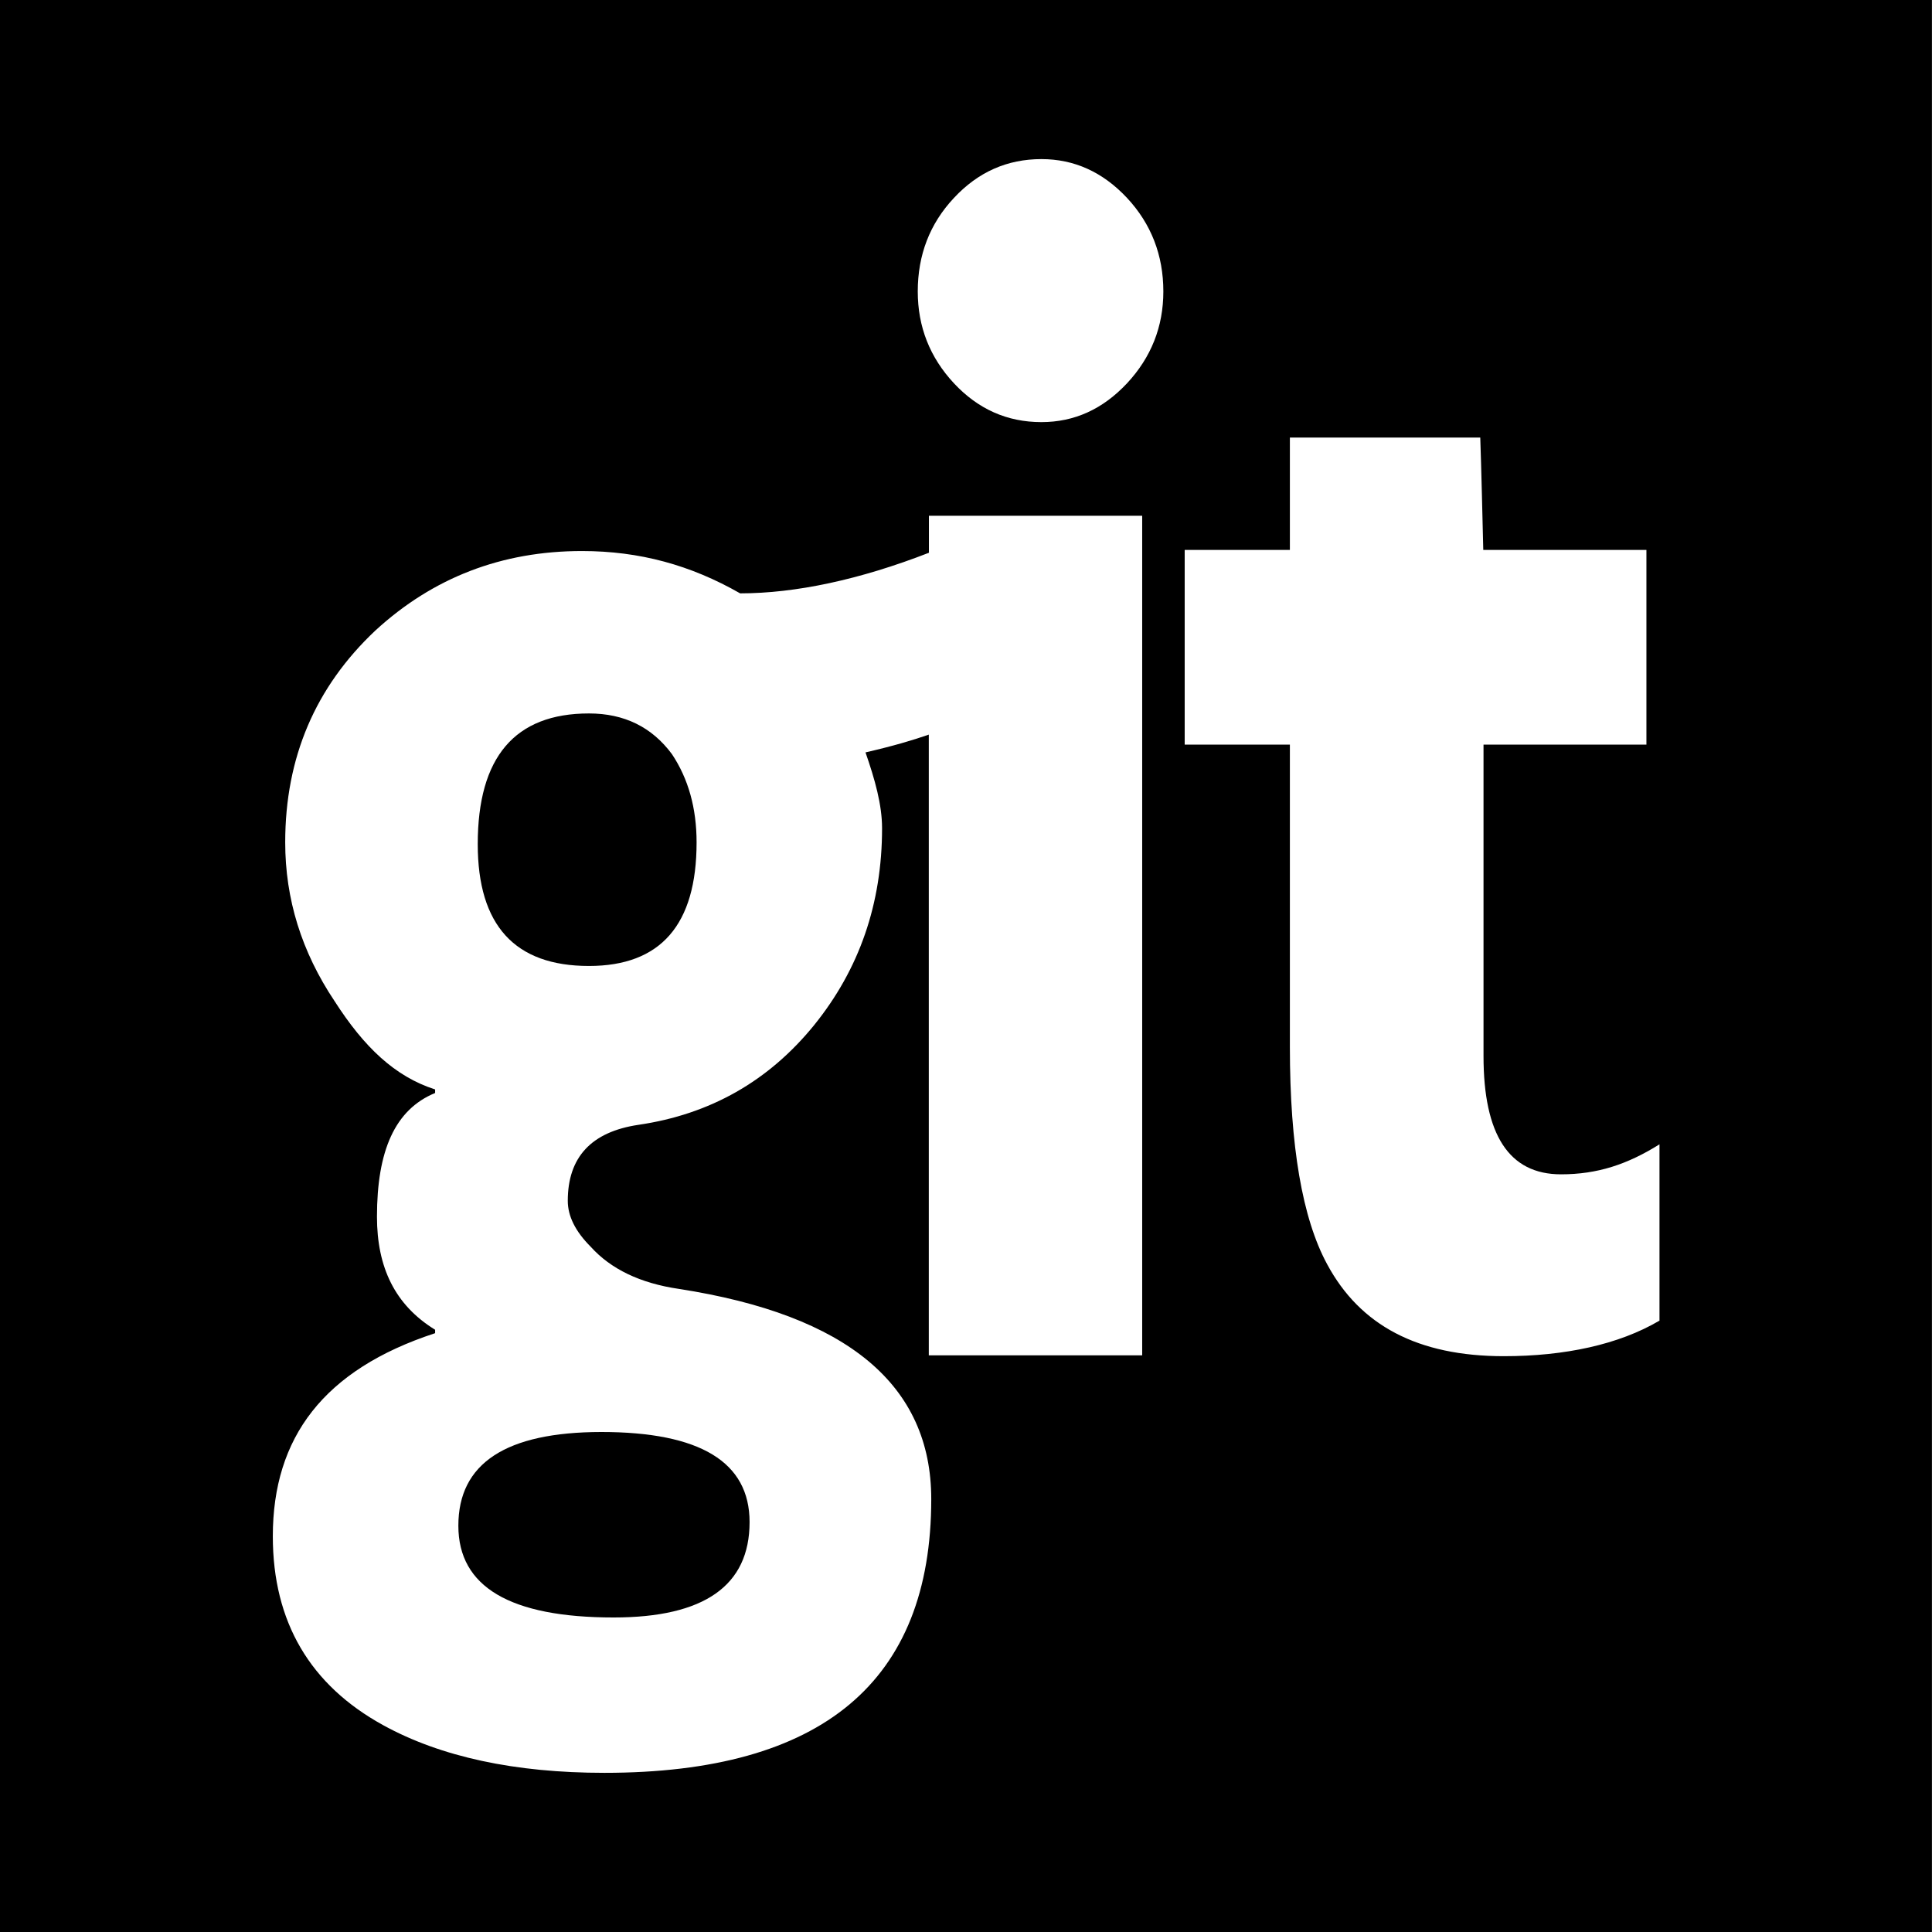
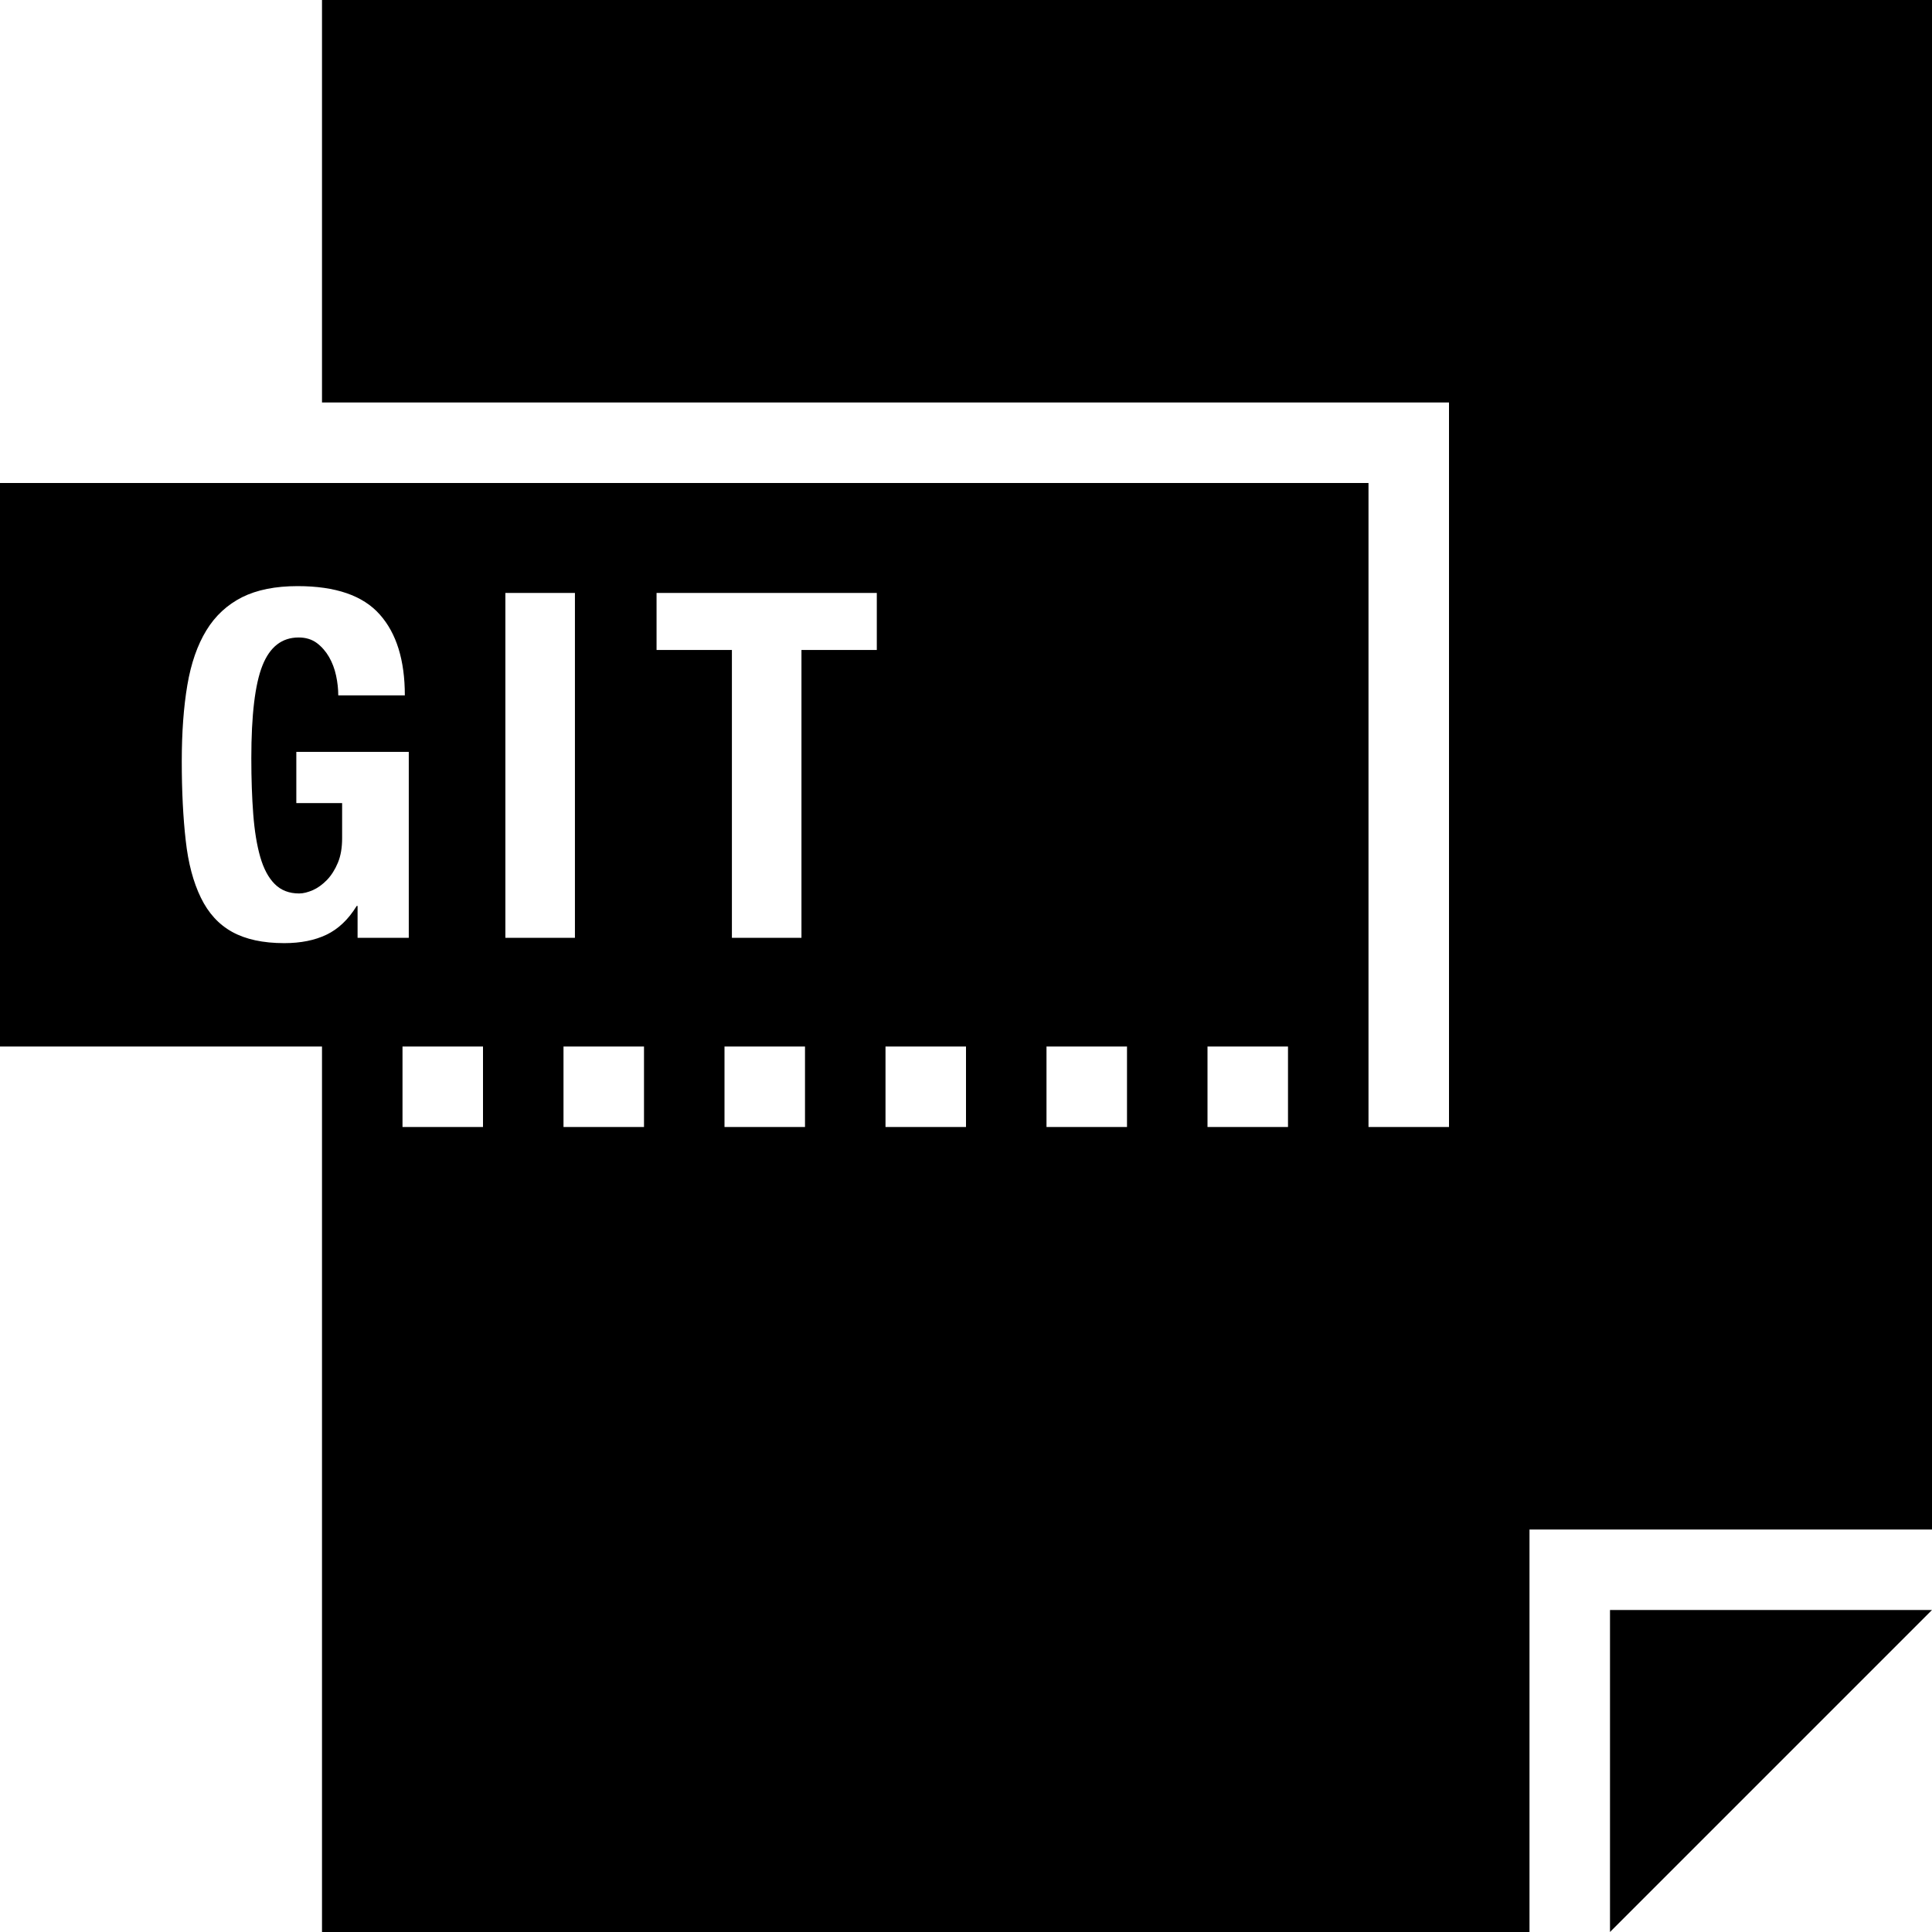
- <svg xmlns="http://www.w3.org/2000/svg" version="1.1" id="Capa_1" x="0px" y="0px" width="31.499px" height="31.499px" viewBox="0 0 31.499 31.499" style="enable-background:new 0 0 31.499 31.499;" xml:space="preserve">
+ <svg xmlns="http://www.w3.org/2000/svg" version="1.1" id="Capa_1" x="0px" y="0px" viewBox="0 0 384 384" style="enable-background:new 0 0 384 384;" xml:space="preserve">
  <g>
    <g>
-       <path d="M9.602,11.632c-1.208,0-1.813,0.711-1.813,2.131c0,1.324,0.605,1.986,1.813,1.986c1.171,0,1.755-0.673,1.755-2.015    c0-0.558-0.134-1.037-0.402-1.439C10.628,11.854,10.178,11.632,9.602,11.632z" />
-       <path d="M0,0v31.499h31.498V0H0z M18.62,22.097h-3.477v-10.12c-0.254,0.089-0.58,0.186-1.032,0.29    c0.153,0.44,0.27,0.853,0.27,1.237c0,1.229-0.371,2.299-1.108,3.21c-0.74,0.911-1.694,1.454-2.864,1.625    c-0.768,0.114-1.152,0.528-1.152,1.239c0,0.248,0.123,0.498,0.373,0.748c0.327,0.363,0.804,0.595,1.438,0.688    c2.745,0.425,4.115,1.565,4.115,3.427c0,2.976-1.778,4.463-5.329,4.463c-1.457,0-2.666-0.26-3.605-0.776    c-1.19-0.653-1.801-1.681-1.801-3.081c0-1.611,0.83-2.717,2.646-3.311V21.68c-0.656-0.404-0.948-1.018-0.948-1.843    c0-1.075,0.292-1.747,0.948-2.017v-0.058c-0.656-0.21-1.158-0.69-1.638-1.438c-0.54-0.807-0.806-1.668-0.806-2.59    c0-1.383,0.491-2.533,1.471-3.455c0.94-0.863,2.061-1.295,3.367-1.295c0.939,0,1.773,0.229,2.579,0.69    c0.902,0,1.951-0.223,3.078-0.662V8.409h3.477v13.688H18.62z M18.375,6.249c-0.395,0.422-0.859,0.633-1.396,0.633    c-0.558,0-1.032-0.211-1.426-0.633c-0.393-0.422-0.59-0.922-0.59-1.497c0-0.594,0.195-1.104,0.59-1.525    c0.394-0.423,0.869-0.633,1.426-0.633c0.535,0,1,0.21,1.396,0.633c0.393,0.422,0.592,0.932,0.592,1.525    C18.967,5.327,18.768,5.827,18.375,6.249z M27.053,21.533c-0.658,0.387-1.537,0.578-2.535,0.578c-1.4,0-2.344-0.5-2.881-1.5    c-0.404-0.746-0.607-1.927-0.607-3.539V12.14h-1.715V8.966h1.715V7.134h3.104c0.016,0.452,0.039,1.414,0.049,1.832h2.66v3.174    h-2.656v5.077c0,1.285,0.416,1.929,1.263,1.929c0.594,0,1.081-0.161,1.606-0.489v2.877H27.053z" />
-       <path d="M7.473,24.876c0,0.995,0.843,1.495,2.532,1.495c1.478,0,2.216-0.519,2.216-1.555c0-0.979-0.805-1.469-2.418-1.469    C8.249,23.349,7.472,23.857,7.473,24.876z" />
+       <path d="M64,0v80h224v144h-16V96H0v112h64v176h240v-80h80V0H64z M70.896,180.064c-1.664,2.704-3.664,4.592-6,5.712    c-2.336,1.12-5.136,1.68-8.4,1.68c-4.224,0-7.664-0.752-10.336-2.224c-2.672-1.472-4.736-3.728-6.24-6.816    c-1.504-3.088-2.512-6.864-3.008-11.376c-0.512-4.512-0.784-9.744-0.784-15.696c0-5.744,0.368-10.816,1.104-15.152    c0.736-4.352,2-7.984,3.792-10.912c1.776-2.912,4.16-5.088,7.088-6.576c2.96-1.472,6.624-2.208,11.04-2.208    c7.552,0,12.992,1.872,16.32,5.632c3.328,3.728,4.992,9.088,4.992,16.08H67.232c0-1.264-0.144-2.576-0.432-3.92    c-0.288-1.344-0.752-2.576-1.392-3.696c-0.64-1.104-1.456-2.048-2.432-2.784c-0.992-0.736-2.208-1.104-3.616-1.104    c-3.328,0-5.712,1.856-7.2,5.584c-1.472,3.696-2.208,9.856-2.208,18.416c0,4.112,0.128,7.808,0.384,11.136    c0.256,3.328,0.72,6.16,1.392,8.496s1.632,4.128,2.88,5.376c1.248,1.248,2.864,1.872,4.848,1.872c0.848,0,1.744-0.24,2.752-0.672    c0.992-0.448,1.904-1.12,2.784-2.016c0.864-0.912,1.584-2.032,2.16-3.408c0.576-1.376,0.848-3.008,0.848-4.864v-7.008h-9.104    V149.44h22.352v36.96H71.072v-6.336H70.896z M96,224H80v-16h16V224z M100.448,117.856h13.824V186.4h-13.824V117.856z M128,224h-16    v-16h16V224z M160,224h-16v-16h16V224z M174.272,129.184h-14.976V186.4h-13.824v-57.216h-14.976v-11.328h43.776V129.184z M192,224    h-16v-16h16V224z M224,224h-16v-16h16V224z M256,224h-16v-16h16V224z" />
+     </g>
+   </g>
+   <g>
+     <g>
+       <polygon points="320,320 320,384 384,320   " />
    </g>
  </g>
  <g>
</g>
  <g>
</g>
  <g>
</g>
  <g>
</g>
  <g>
</g>
  <g>
</g>
  <g>
</g>
  <g>
</g>
  <g>
</g>
  <g>
</g>
  <g>
</g>
  <g>
</g>
  <g>
</g>
  <g>
</g>
  <g>
</g>
</svg>
